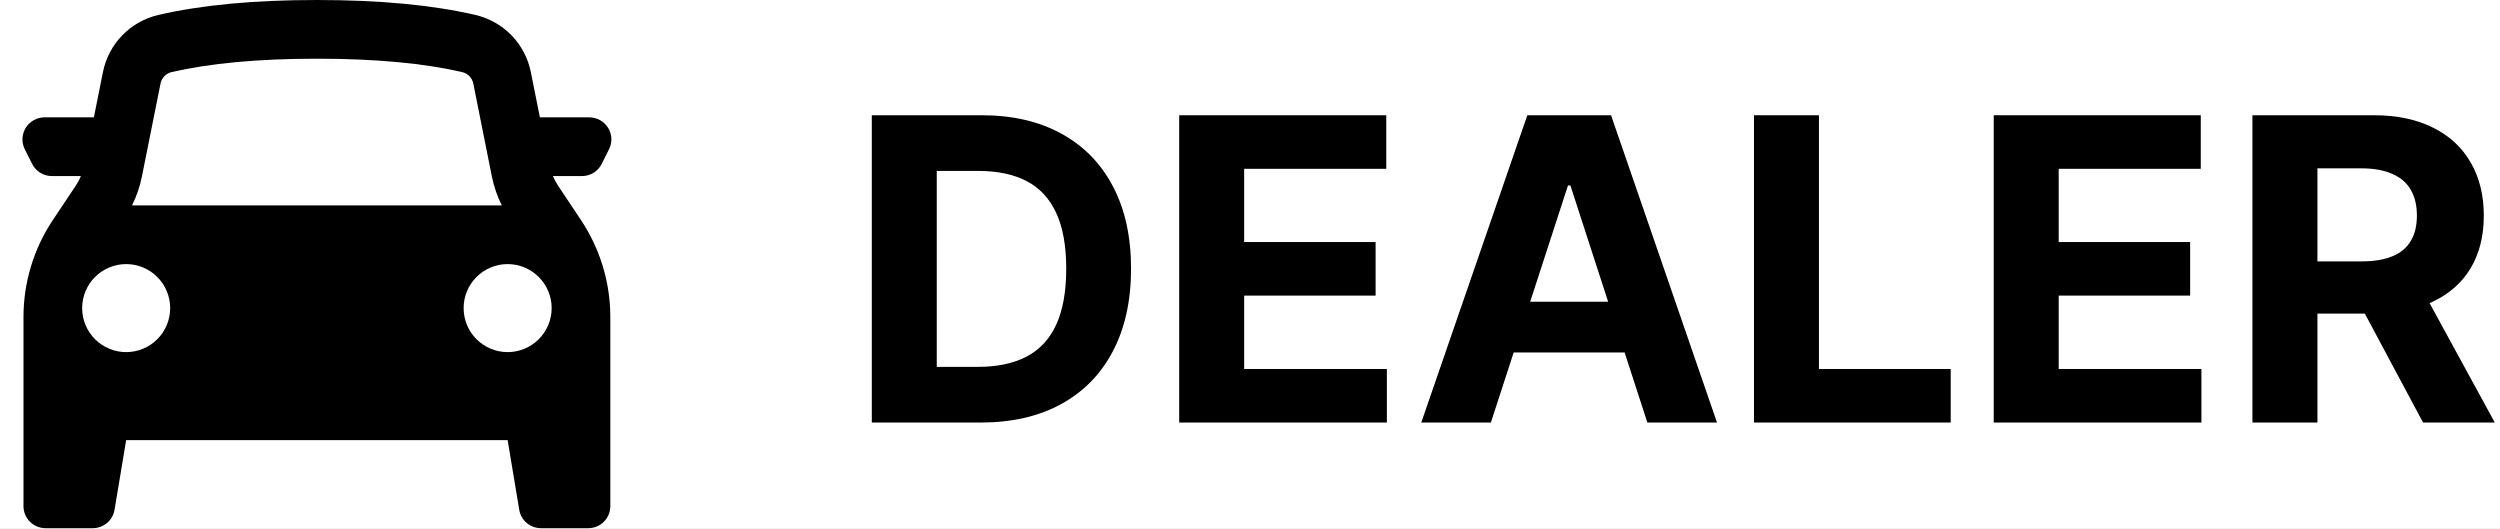
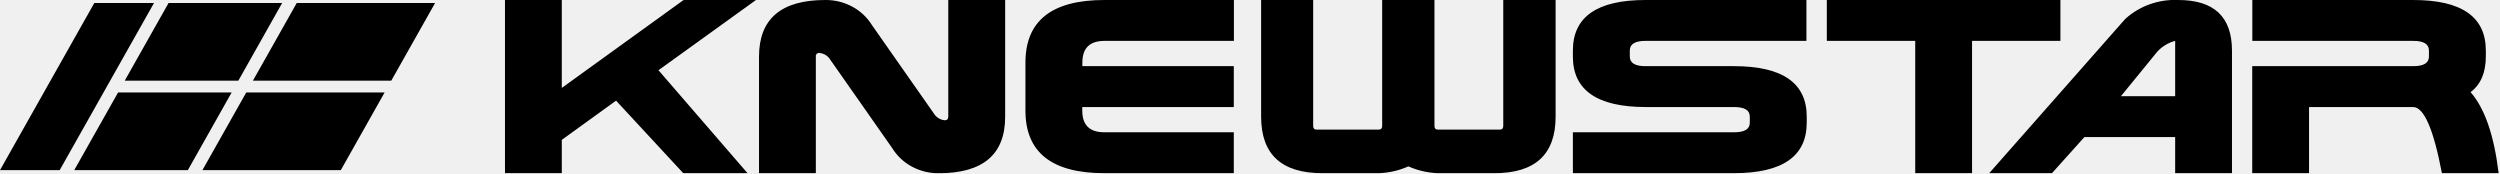
- <svg xmlns="http://www.w3.org/2000/svg" width="71" height="15" viewBox="0 0 71 15" fill="none">
-   <rect width="71" height="15" fill="white" />
-   <path fill-rule="evenodd" clip-rule="evenodd" d="M0.667 9.002V14.375C0.667 14.72 0.947 15 1.292 15H2.637C2.785 15 2.928 14.947 3.041 14.852C3.154 14.756 3.229 14.623 3.253 14.477L3.583 12.5H14.417L14.746 14.477C14.77 14.623 14.845 14.756 14.958 14.852C15.071 14.947 15.214 15 15.363 15H16.708C16.874 15 17.033 14.934 17.15 14.817C17.267 14.7 17.333 14.541 17.333 14.375V9.002C17.333 8.023 17.043 7.065 16.5 6.25L15.85 5.275C15.792 5.188 15.742 5.096 15.702 5H16.53C16.646 5 16.76 4.968 16.859 4.907C16.957 4.845 17.037 4.758 17.089 4.654L17.297 4.237C17.345 4.142 17.367 4.036 17.363 3.93C17.358 3.824 17.326 3.721 17.27 3.63C17.214 3.539 17.136 3.465 17.043 3.413C16.95 3.361 16.846 3.333 16.739 3.333H15.333L15.075 2.045C14.996 1.653 14.806 1.291 14.528 1.004C14.249 0.717 13.894 0.516 13.504 0.425C12.286 0.142 10.784 0 9 0C7.215 0 5.714 0.142 4.496 0.425C4.106 0.516 3.75 0.716 3.472 1.004C3.193 1.291 3.003 1.653 2.924 2.045L2.666 3.333H1.262C1.155 3.333 1.051 3.361 0.958 3.413C0.865 3.465 0.787 3.539 0.731 3.63C0.675 3.721 0.643 3.824 0.638 3.93C0.633 4.036 0.656 4.142 0.703 4.237L0.912 4.654C0.963 4.758 1.043 4.845 1.142 4.906C1.24 4.967 1.354 5 1.47 5H2.299C2.258 5.096 2.209 5.188 2.151 5.275L1.5 6.25C0.957 7.065 0.667 8.023 0.667 9.002ZM13.967 5.003C14.025 5.292 14.12 5.571 14.251 5.834H3.749C3.88 5.572 3.975 5.293 4.032 5.003L4.559 2.373C4.575 2.294 4.613 2.221 4.668 2.164C4.724 2.106 4.795 2.066 4.873 2.047C5.955 1.798 7.333 1.667 9 1.667C10.667 1.667 12.045 1.797 13.127 2.048C13.205 2.066 13.276 2.106 13.332 2.164C13.388 2.221 13.426 2.294 13.442 2.373L13.967 5.003ZM3.583 10C3.915 10 4.233 9.868 4.467 9.634C4.702 9.399 4.833 9.082 4.833 8.75C4.833 8.418 4.702 8.101 4.467 7.866C4.233 7.632 3.915 7.5 3.583 7.5C3.252 7.5 2.934 7.632 2.699 7.866C2.465 8.101 2.333 8.418 2.333 8.75C2.333 9.082 2.465 9.399 2.699 9.634C2.934 9.868 3.252 10 3.583 10ZM15.667 8.75C15.667 9.082 15.535 9.399 15.3 9.634C15.066 9.868 14.748 10 14.417 10C14.085 10 13.767 9.868 13.533 9.634C13.298 9.399 13.167 9.082 13.167 8.75C13.167 8.418 13.298 8.101 13.533 7.866C13.767 7.632 14.085 7.5 14.417 7.5C14.748 7.5 15.066 7.632 15.3 7.866C15.535 8.101 15.667 8.418 15.667 8.75Z" fill="black" />
-   <path d="M63.969 12V3.273H67.413C68.072 3.273 68.634 3.391 69.1 3.626C69.569 3.859 69.925 4.19 70.17 4.619C70.417 5.045 70.54 5.547 70.54 6.124C70.54 6.703 70.415 7.202 70.165 7.619C69.915 8.034 69.553 8.352 69.079 8.574C68.607 8.795 68.036 8.906 67.366 8.906H65.06V7.423H67.067C67.42 7.423 67.712 7.375 67.945 7.278C68.178 7.182 68.352 7.037 68.465 6.844C68.582 6.651 68.64 6.41 68.64 6.124C68.64 5.834 68.582 5.589 68.465 5.391C68.352 5.192 68.177 5.041 67.941 4.939C67.708 4.834 67.414 4.781 67.059 4.781H65.815V12H63.969ZM68.683 8.028L70.852 12H68.815L66.692 8.028H68.683Z" fill="black" />
-   <path d="M56.622 12V3.273H62.502V4.794H58.467V6.874H62.2V8.395H58.467V10.479H62.52V12H56.622Z" fill="black" />
-   <path d="M49.813 12V3.273H51.658V10.479H55.4V12H49.813Z" fill="black" />
-   <path d="M42.341 12H40.364L43.376 3.273H45.754L48.763 12H46.785L44.599 5.267H44.531L42.341 12ZM42.217 8.57H46.888V10.01H42.217V8.57Z" fill="black" />
-   <path d="M33.489 12V3.273H39.37V4.794H35.334V6.874H39.067V8.395H35.334V10.479H39.387V12H33.489Z" fill="black" />
-   <path d="M27.852 12H24.759V3.273H27.878C28.756 3.273 29.511 3.447 30.145 3.797C30.778 4.143 31.266 4.642 31.607 5.293C31.95 5.943 32.122 6.722 32.122 7.628C32.122 8.537 31.95 9.318 31.607 9.972C31.266 10.625 30.776 11.126 30.136 11.476C29.5 11.825 28.739 12 27.852 12ZM26.604 10.419H27.776C28.321 10.419 28.78 10.322 29.152 10.129C29.527 9.933 29.808 9.631 29.996 9.222C30.186 8.81 30.281 8.278 30.281 7.628C30.281 6.983 30.186 6.456 29.996 6.047C29.808 5.638 29.528 5.337 29.156 5.143C28.784 4.95 28.325 4.854 27.78 4.854H26.604V10.419Z" fill="black" />
+ <svg xmlns="http://www.w3.org/2000/svg" width="231" height="16" fill="none">
+   <g clip-path="url(#clip0_24058_644)">
+     <g clip-path="url(#clip1_24058_644)" fill="#000">
+       <path d="M63.166 0L51.91 8.124V0h-5.25v16h5.25v-3.077L56.925 9.3l6.207 6.7h5.938l-8.226-9.511L69.853 0h-6.688zM87.62 10.78c0 .22-.11.334-.336.334a1.331 1.331 0 01-.875-.458l-5.823-8.311A4.84 4.84 0 0078.755.616 5.142 5.142 0 0076.259 0c-4.08 0-6.123 1.742-6.126 5.225V16h5.25V5.225a.279.279 0 01.084-.248.31.31 0 01.258-.086c.344.036.659.2.875.458l5.823 8.311a4.816 4.816 0 001.83 1.732c.76.412 1.622.623 2.497.613 4.087 0 6.13-1.74 6.126-5.22V0h-5.255v10.78zm14.421-7.002h11.972V0h-11.972c-4.86 0-7.29 1.926-7.29 5.779v4.442c0 3.856 2.43 5.782 7.29 5.779h11.962v-3.778h-11.962c-1.361 0-2.039-.664-2.039-2.001v-.33h14.001V6.113h-13.992V5.78c0-1.331.677-1.998 2.03-2.001zm43.293.888v.559c0 3.108 2.244 4.663 6.732 4.666h8.174c.961 0 1.442.293 1.442.889v.554c0 .595-.481.888-1.442.888h-14.906V16h14.877c4.487 0 6.731-1.555 6.731-4.666v-.554c0-3.114-2.244-4.67-6.731-4.667h-8.174c-.962 0-1.443-.297-1.443-.888v-.559c0-.59.481-.888 1.443-.888h14.876V0h-14.867c-4.471 0-6.709 1.555-6.712 4.666zM190.382 0h-21.584v3.778h8.169V16h5.251V3.778h8.164V0zm10.886 0a6.936 6.936 0 00-2.639.397 6.689 6.689 0 00-2.26 1.357L183.805 16h5.798l2.996-3.334h8.386V16h5.25V4.666C206.232 1.556 204.576 0 201.268 0zm-.283 8.888h-5.011l3.366-4.121a3.424 3.424 0 011.645-.99v5.111zm27.296-.375c.939-.705 1.409-1.801 1.409-3.288v-.559c0-3.11-2.236-4.666-6.708-4.666h-14.867v3.778h14.877c.962 0 1.442.298 1.442.888v.559c0 .59-.48.888-1.442.888h-14.886V16h5.25V9.891h9.617c.997 0 1.883 2.037 2.659 6.109h5.241c-.42-3.495-1.284-5.991-2.592-7.487zm-89.38 3.127c0 .22-.106.335-.313.335h-5.731c-.207 0-.313-.115-.313-.335V0h-4.832v11.64c0 .22-.106.335-.313.335h-5.75c-.207 0-.313-.115-.313-.335V0h-4.808v10.78c0 3.48 1.88 5.22 5.64 5.22h4.746a7.307 7.307 0 003.221-.627 7.297 7.297 0 003.222.627h4.741c3.76 0 5.64-1.74 5.64-5.22V0h-4.837v11.64zM14.228.28H8.713L0 15.72h5.515L14.228.28zm7.794 7.175L26.07.279H15.574l-4.049 7.176h10.497zm-.616 1.09H10.91L6.86 15.72h10.497l4.048-7.176zm1.347 0l-4.049 7.176H31.49l4.049-7.176H22.753zM27.417.28l-4.049 7.175h12.785L40.202.279H27.417z" />
+     </g>
+   </g>
+   <defs>
+     <clipPath id="clip0_24058_644">
+       <path fill="#fff" d="M0 0h231v16H0z" />
+     </clipPath>
+     <clipPath id="clip1_24058_644">
+       <path fill="#fff" d="M0 0h230.882v16H0z" />
+     </clipPath>
+   </defs>
</svg>
